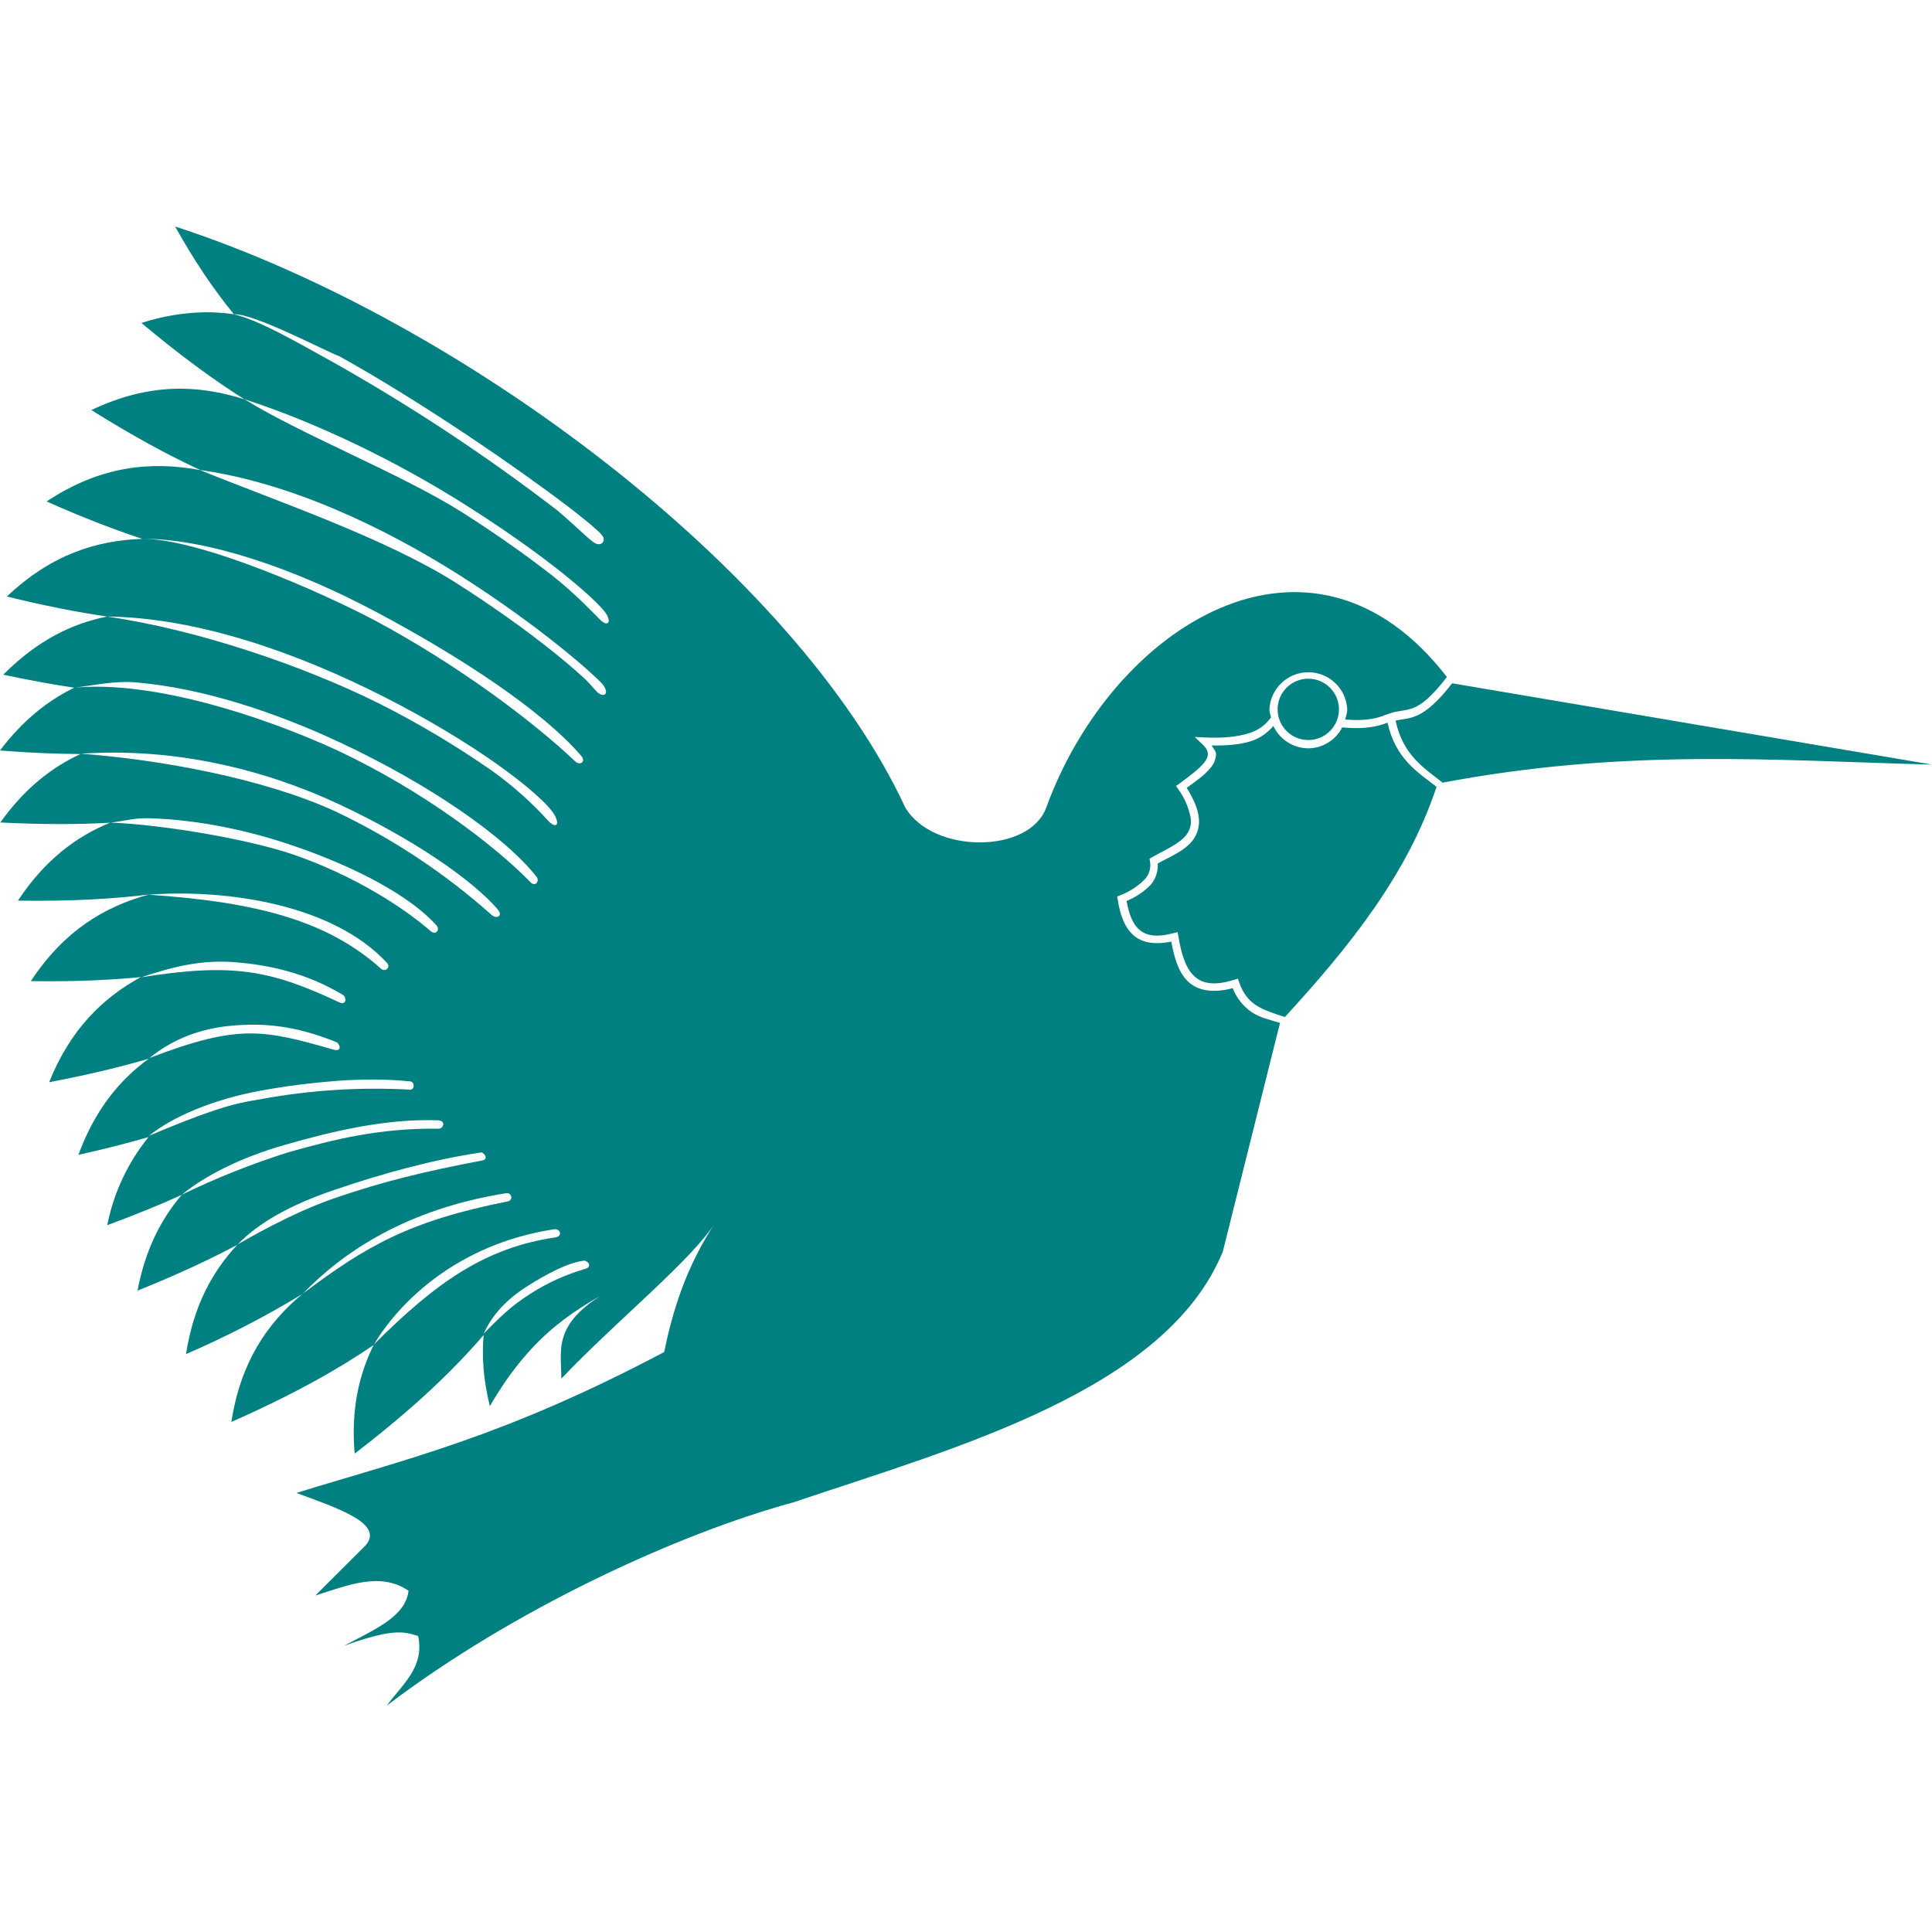
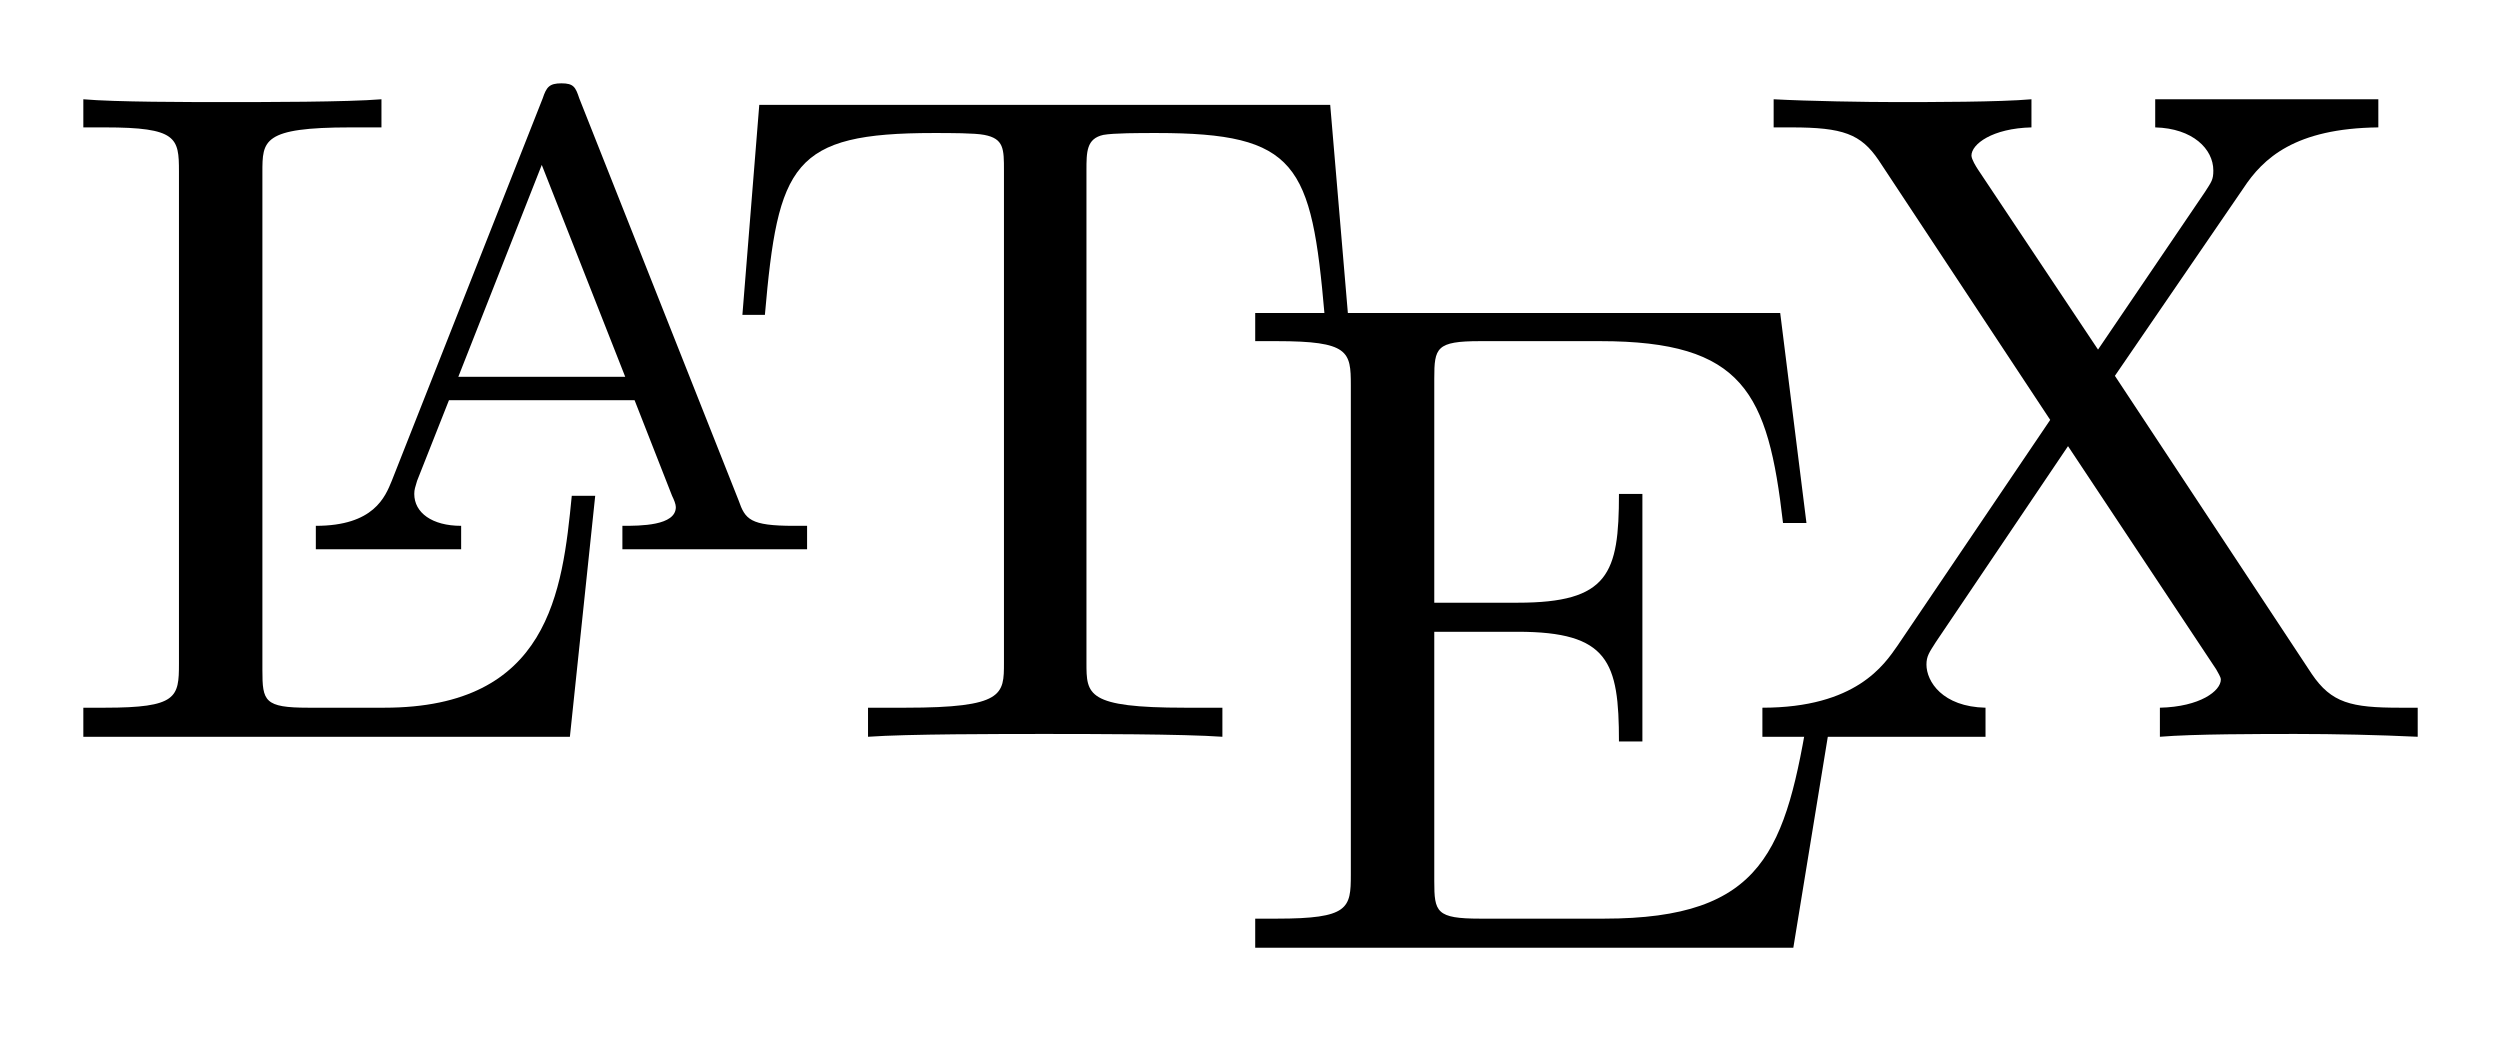
- <svg xmlns="http://www.w3.org/2000/svg" fill="#008080" role="img" viewBox="0 0 24 24">
-   <path d="M2.176 2.814c.233.42.476.78.73 1.09.247-.013 1.132.456 1.312.523.508.282 1.063.63 1.567.966.505.337.96.662 1.272.9.156.12.278.218.352.286a.483.483 0 01.078.082.08.08 0 01.01.021.06.06 0 01-.004.047.057.057 0 01-.04.03.077.077 0 01-.028 0c-.057 0-.203-.163-.497-.415a23.474 23.474 0 00-2.759-1.827c-.504-.28-.956-.542-1.264-.613a2.322 2.322 0 00-.36-.025 2.706 2.706 0 00-.788.133c.494.414.91.716 1.28.949-.57-.182-1.182-.21-1.902.133.526.329.967.567 1.354.745 1.103.156 2.258.696 3.224 1.309.483.307.904.615 1.219.867.157.125.29.237.39.328.098.091.174.154.197.21.03.073-.019.104-.084.058-.032-.022-.088-.102-.184-.191a7.35 7.35 0 00-.384-.327c-.312-.25-.729-.552-1.209-.857-.893-.562-2.232-1.013-3.173-1.397-.602-.11-1.225-.06-1.906.39.449.2.837.349 1.182.463.812 0 1.892.365 2.935.922 1.042.556 2.04 1.214 2.523 1.774.066.077-.016.126-.074.07-.52-.495-1.463-1.204-2.498-1.756-.639-.337-2.153-1.01-2.886-1.01l.004.002c-.567.02-1.13.195-1.679.716.477.118.885.196 1.244.249-.44.088-.87.3-1.289.722.324.07.616.122.882.162-.328.159-.639.404-.923.78.373.03.703.042 1 .044-.36.166-.696.43-.996.85.533.027.98.025 1.364.003-.422.172-.812.464-1.145.968.662.01 1.188-.022 1.628-.076l-.006.002c.99-.073 2.297.127 2.962.847.052.057-.024.118-.072.074-.648-.58-1.493-.827-2.89-.921h-.002c-.543.149-1.046.446-1.46 1.074.536.008.982-.013 1.366-.05-.469.257-.873.644-1.139 1.306.483-.092.888-.19 1.237-.292-.363.265-.668.636-.873 1.194.324-.072.612-.146.871-.221a2.519 2.519 0 00-.513 1.095c.352-.13.655-.254.926-.377-.257.3-.453.681-.55 1.19.495-.199.899-.388 1.238-.568-.31.333-.543.76-.635 1.356a11.816 11.816 0 001.442-.744c-.433.362-.764.843-.879 1.587.788-.348 1.339-.663 1.767-.955-.184.372-.282.806-.235 1.348.762-.584 1.243-1.056 1.602-1.473-.024.269-.003.56.077.884.546-.939 1.089-1.212 1.65-1.526-.895.451-.762.79-.762 1.184.683-.72 1.635-1.482 1.927-1.96-.39.585-.547 1.14-.65 1.63-1.993 1.054-3.207 1.329-4.568 1.75.528.194 1.093.383.859.652l-.624.622c.399-.124.805-.3 1.158-.059-.035.327-.447.492-.8.683.621-.224.756-.172.92-.12.081.393-.203.603-.388.862 1.565-1.19 3.606-2.13 5.044-2.522 2.022-.681 4.63-1.389 5.339-3.115l.712-2.847-.004.004c-.111-.034-.246-.063-.35-.133a.651.651 0 01-.235-.297c-.252.065-.44.03-.56-.088-.117-.117-.167-.296-.203-.491-.203.041-.362.016-.467-.077-.116-.101-.17-.26-.198-.444l-.008-.039.037-.015a.842.842 0 00.302-.194.257.257 0 00.07-.225l-.006-.037.03-.016c.163-.093.345-.169.428-.28a.274.274 0 00.053-.21.88.88 0 00-.155-.357l-.027-.04.04-.027c.118-.09.244-.179.308-.26.032-.04.048-.076.047-.11 0-.033-.015-.07-.064-.117l-.098-.094.135.006c.213.01.395-.007.538-.053a.504.504 0 00.274-.197c-.007-.033-.02-.063-.02-.098a.484.484 0 01.967 0c0 .044-.015.084-.026.125.177.014.347.01.507-.06l.002.001.035-.013c.236-.085.334.045.72-.456-1.69-2.19-4.157-.635-4.977 1.622-.21.576-1.405.578-1.751 0-1.37-2.95-5.53-6.068-9.07-7.218zm.86 2.145c.906.293 1.913.782 2.77 1.328.43.273.813.543 1.114.779.301.236.566.473.62.575.054.102 0 .14-.082.06-.081-.078-.303-.32-.6-.553-.298-.234-.68-.505-1.106-.777-.775-.49-1.982-.958-2.716-1.412zm-1.7 2.7c1.116.014 2.35.447 3.434.997.541.275 1.023.567 1.395.83.372.263.672.524.734.657.061.134-.02.13-.087.055a4.401 4.401 0 00-.704-.626 11.47 11.47 0 00-1.385-.826C3.76 8.264 2.439 7.82 1.336 7.66zm14.916.772a.381.381 0 100 .762.381.381 0 000-.762zM1.7 8.478c.822.072 1.72.368 2.534.75 1.086.509 2.035 1.158 2.434 1.667.035.045-.014.131-.08.062-.428-.44-1.322-1.131-2.397-1.635-.913-.421-2.282-.87-3.262-.78.251-.03.497-.088.771-.064zm16.339.01c-.366.475-.53.423-.703.464.094.43.35.586.585.77l-.06.012c2.315-.447 4.186-.286 6.139-.236l-5.961-1.01zm-.178 1.246h-.002l-.004.016.006-.016zm-.625-.757c-.183.074-.373.076-.563.059a.477.477 0 01-.42.26.483.483 0 01-.435-.278.609.609 0 01-.274.188c-.139.045-.308.057-.493.055.02.035.054.068.055.104a.273.273 0 01-.069.174c-.073.092-.189.17-.295.248.087.141.137.26.149.362a.39.39 0 01-.07.284c-.106.14-.288.21-.439.293a.374.374 0 01-.09.268.89.89 0 01-.297.198c.027.156.074.283.154.354.086.076.211.103.425.047l.055-.014.01.055c.033.207.088.385.187.483.1.099.244.135.503.055l.049-.015.016.048c.05.142.12.223.209.282.087.06.247.112.358.147.798-.869 1.525-1.772 1.884-2.86-.225-.177-.506-.338-.609-.797zm-16.23.386c1.165-.08 2.283.196 3.202.626.92.43 1.658.939 1.974 1.307.075.087-.019.12-.072.072a8.187 8.187 0 00-1.947-1.29c-.904-.414-2.193-.644-3.157-.715zm.864.802c.61.02 1.24.155 1.806.352.756.262 1.421.614 1.747.98.045.05-.007.127-.074.069-.349-.304-.961-.693-1.706-.951-.574-.195-1.613-.369-2.268-.397.197-.022.292-.06.495-.053zm1.05 1.788c.423.034.886.133 1.341.407.043.026.049.136-.049.09-.856-.402-1.326-.49-2.457-.31.386-.128.74-.221 1.164-.187zm-.04.788c.4-.035.784-.002 1.297.204.044.018.08.126-.033.094-.857-.243-1.167-.328-2.287.104.28-.229.622-.366 1.023-.402zm1.285.687c.317-.023.635-.026.934.006.052.006.055.105-.006.102a7.87 7.87 0 00-1.837.115c-.243.046-.423.043-1.405.458.287-.233.794-.452 1.385-.56a8.91 8.91 0 01.93-.12zm1.28.49c.099.003.062.104.006.103-.728-.01-1.304.132-1.875.295a9.78 9.78 0 00-1.318.525c.283-.23.713-.457 1.291-.622.579-.166 1.248-.326 1.896-.302zm.528.398c.036-.005.105.084.018.1-.73.137-1.244.267-1.794.454-.216.074-.58.207-1.243.587.26-.269.656-.492 1.213-.68.558-.19 1.196-.37 1.806-.46zm.311.507c.075-.012.097.087.02.102-1.217.241-1.76.556-2.54 1.144.504-.523 1.297-1.051 2.52-1.246zm.595.448c.087-.013.11.087.021.1-.872.13-1.477.553-2.255 1.33.295-.493 1.004-1.24 2.234-1.43zm.372.39c.046-.006.114.073.023.1a2.634 2.634 0 00-.669.3c-.182.118-.3.2-.597.507.111-.245.296-.434.542-.59.247-.157.509-.293.7-.317z" />
+ <svg xmlns="http://www.w3.org/2000/svg" height="500" overflow="scroll" width="1200">
+   <path d="m5.46 4.23h-.25c-.1 1.02-.24 2.26-2 2.26h-.81c-.47 0-.49-.07-.49-.4v-5.31c0-.34 0-.48.94-.48h.33v-.3c-.36.03-1.26.03-1.67.03-.39 0-1.17 0-1.51-.03v.3h.23c.77 0 .79.11.79.47v5.25c0 .36-.02.47-.79.47h-.23v.31h5.19z" transform="matrix(45 0 0 45 40 47.65)" />
+   <path d="m2.81.16c-.04-.12-.06-.16-.19-.16s-.16.04-.2.16l-1.61 4.08c-.07.17-.19.48-.81.48v.25h1.55v-.25c-.31 0-.5-.14-.5-.34 0-.05.01-.07.03-.14 0 0 .34-.86.34-.86h1.98l.4 1.02c.02.04.04.09.04.12 0 .2-.38.2-.57.2v.25h1.97v-.25h-.14c-.47 0-.52-.07-.59-.27 0 0-1.7-4.29-1.7-4.29zm-.4.71.89 2.26h-1.78z" transform="matrix(45 0 0 45 151.6 40)" />
+   <path d="m6.27 0h-6.09s-.18 2.24-.18 2.24h.24c.14-1.61.29-1.94 1.8-1.94.18 0 .44 0 .54.02.21.04.21.15.21.38v5.25c0 .34 0 .48-1.05.48h-.4v.31c.41-.03 1.42-.03 1.88-.03s1.49 0 1.9.03v-.31h-.4c-1.05 0-1.05-.14-1.05-.48v-5.25c0-.2 0-.34.18-.38.11-.02.38-.02.57-.02 1.5 0 1.65.33 1.79 1.94h.25s-.19-2.24-.19-2.24z" transform="matrix(45 0 0 45 356.35 50.35)" />
+   <path d="m6.16 4.2h-.25c-.25 1.53-.48 2.26-2.19 2.26h-1.32c-.47 0-.49-.07-.49-.4v-2.66h.89c.97 0 1.08.32 1.08 1.17h.25v-2.64h-.25c0 .85-.11 1.16-1.08 1.16h-.89v-2.39c0-.33.02-.4.49-.4h1.28c1.53 0 1.79.55 1.95 1.94h.25l-.28-2.24h-5.6v.3h.23c.77 0 .79.11.79.47v5.22c0 .36-.02.47-.79.47h-.23v.31h5.74z" transform="matrix(45 0 0 45 602.5 150.25)" />
+   <path d="m3.76 2.95 1.37-2c.21-.32.55-.64 1.44-.65v-.3h-2.38v.3c.4.01.62.23.62.46 0 .1-.02.12-.09.23 0 0-1.14 1.68-1.14 1.68l-1.28-1.92c-.02-.03-.07-.11-.07-.15 0-.12.22-.29.64-.3v-.3c-.34.03-1.07.03-1.45.03-.31 0-.93-.01-1.3-.03v.3h.19c.55 0 .74.07.93.35 0 0 1.83 2.77 1.83 2.77l-1.63 2.41c-.14.2-.44.66-1.44.66v.31h2.38v-.31c-.46-.01-.63-.28-.63-.46 0-.09.03-.13.1-.24l1.41-2.09 1.58 2.38c.02.04.05.08.05.11 0 .12-.22.29-.65.3v.31c.35-.03 1.08-.03 1.45-.03.42 0 .88.01 1.3.03v-.31h-.19c-.52 0-.73-.05-.94-.36 0 0-2.1-3.18-2.1-3.18z" transform="matrix(45 0 0 45 845.95 47.65)" />
</svg>
